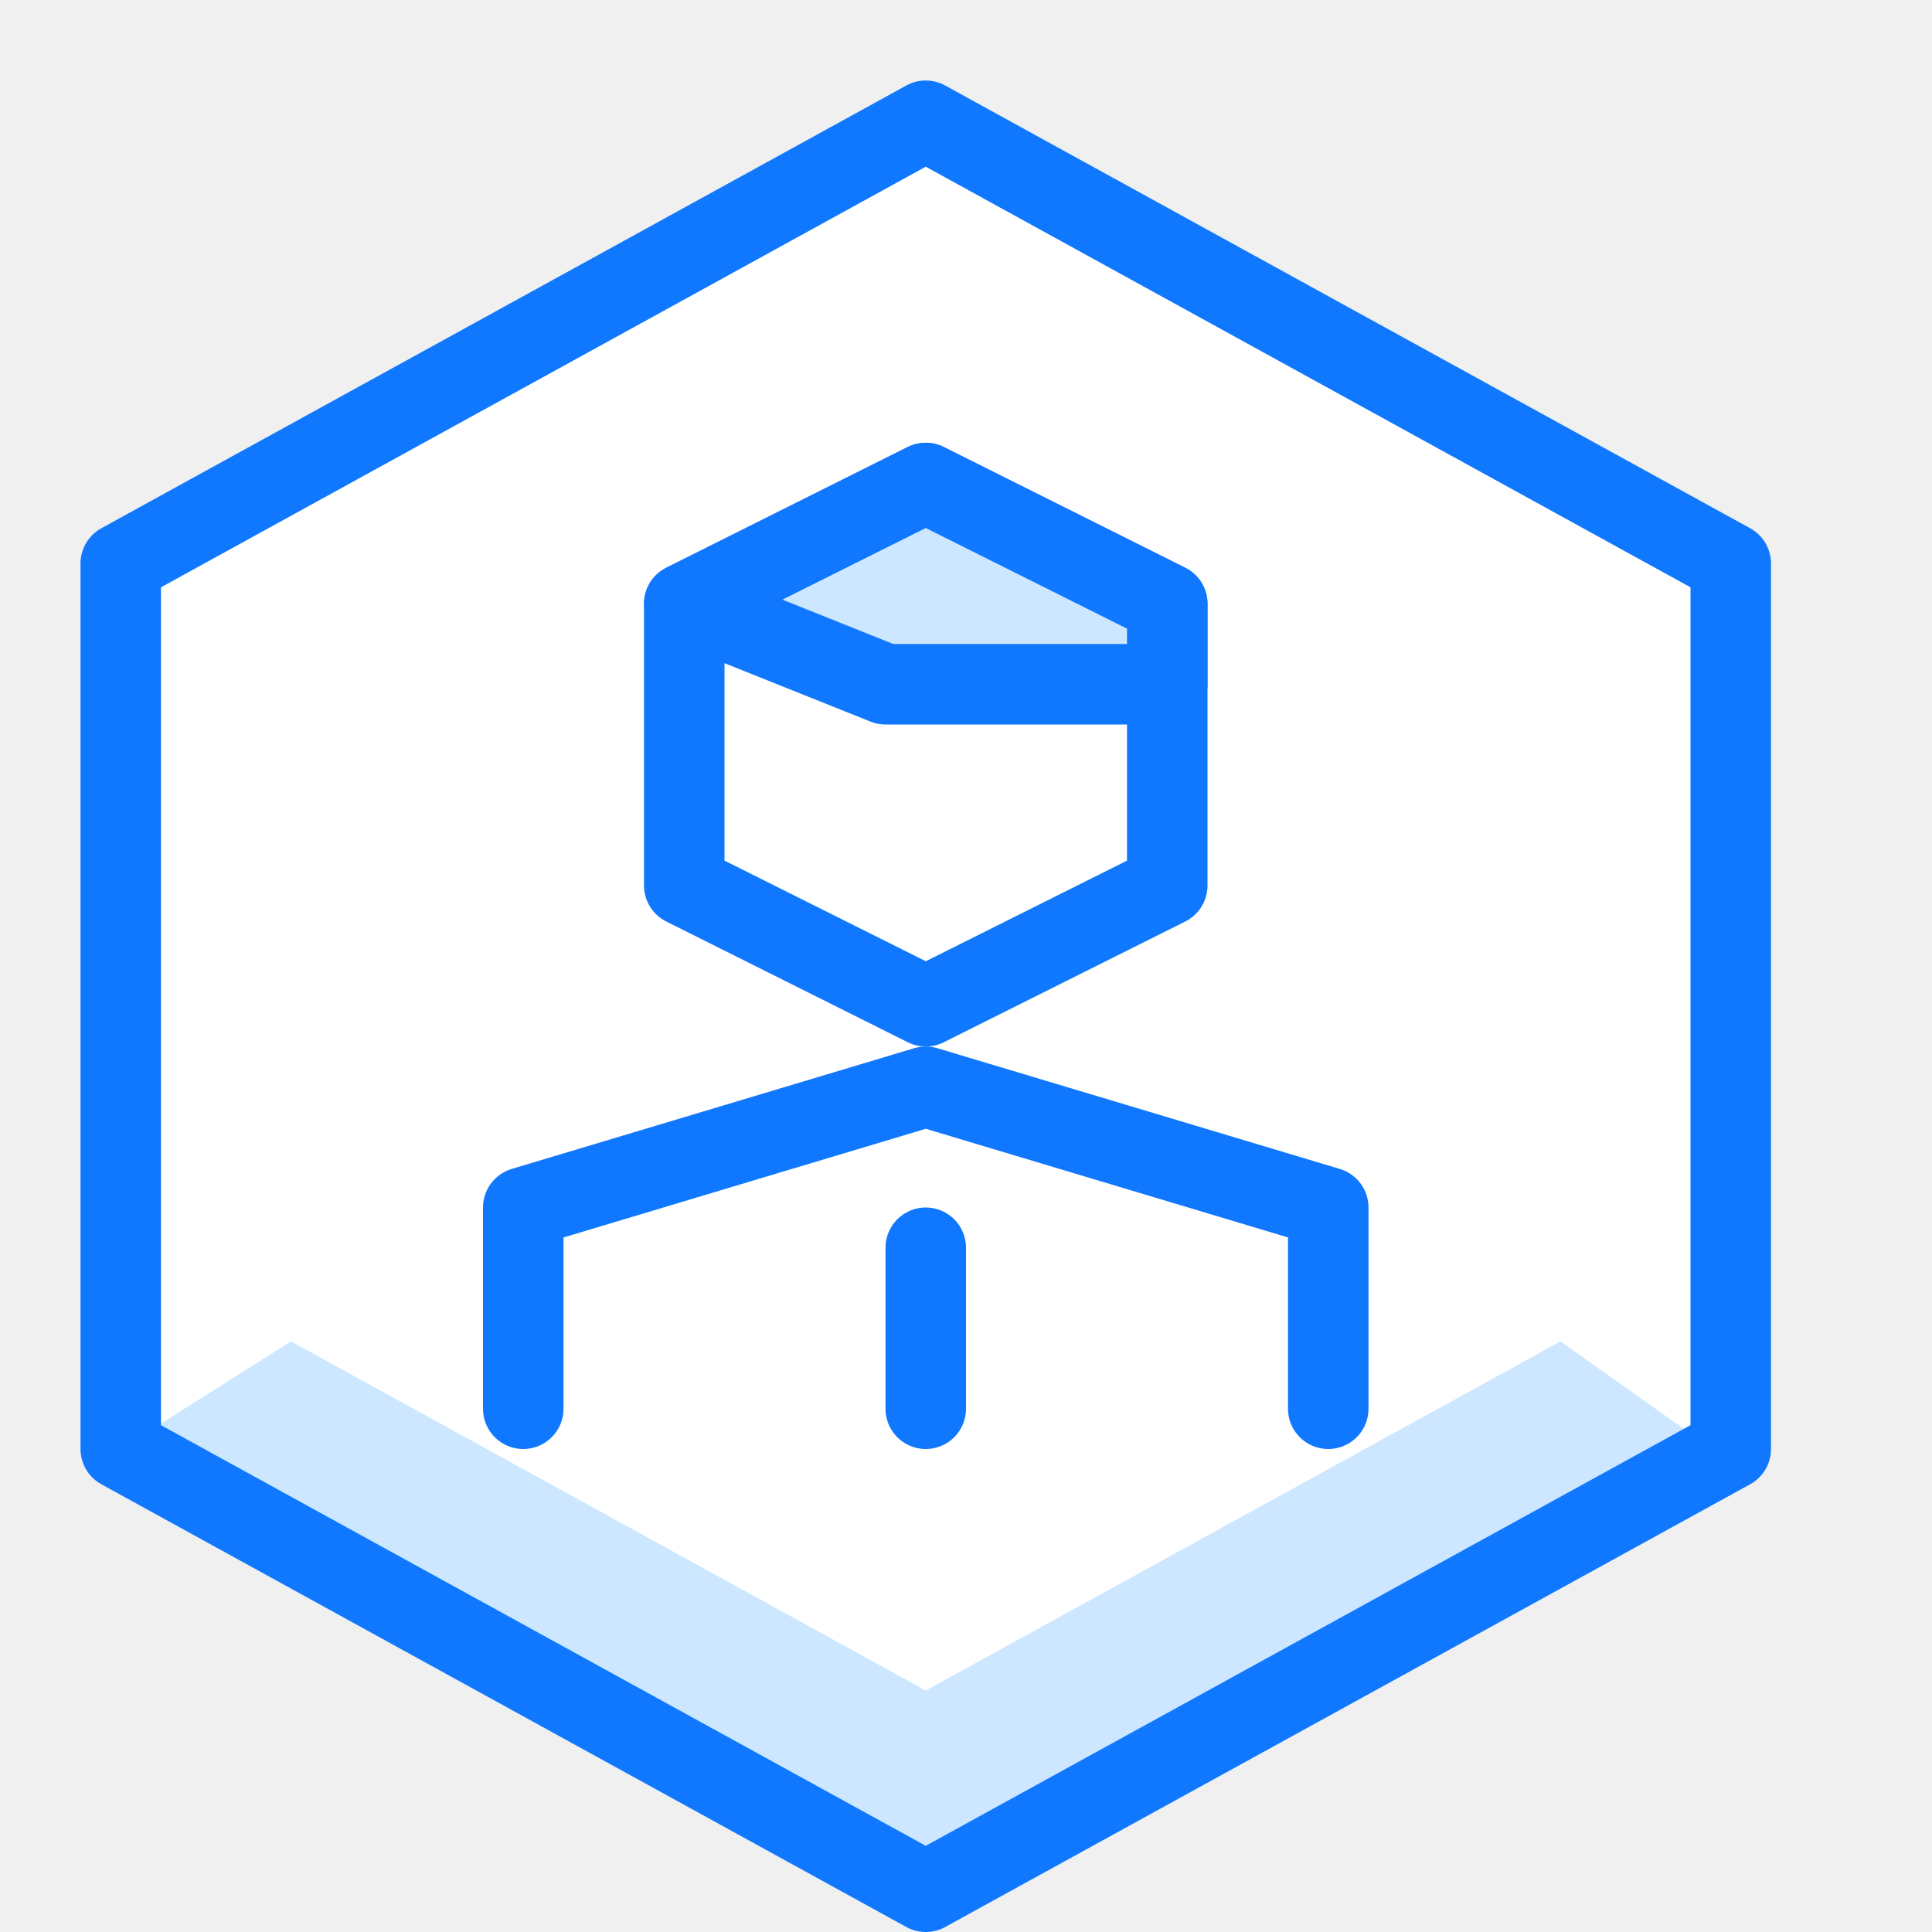
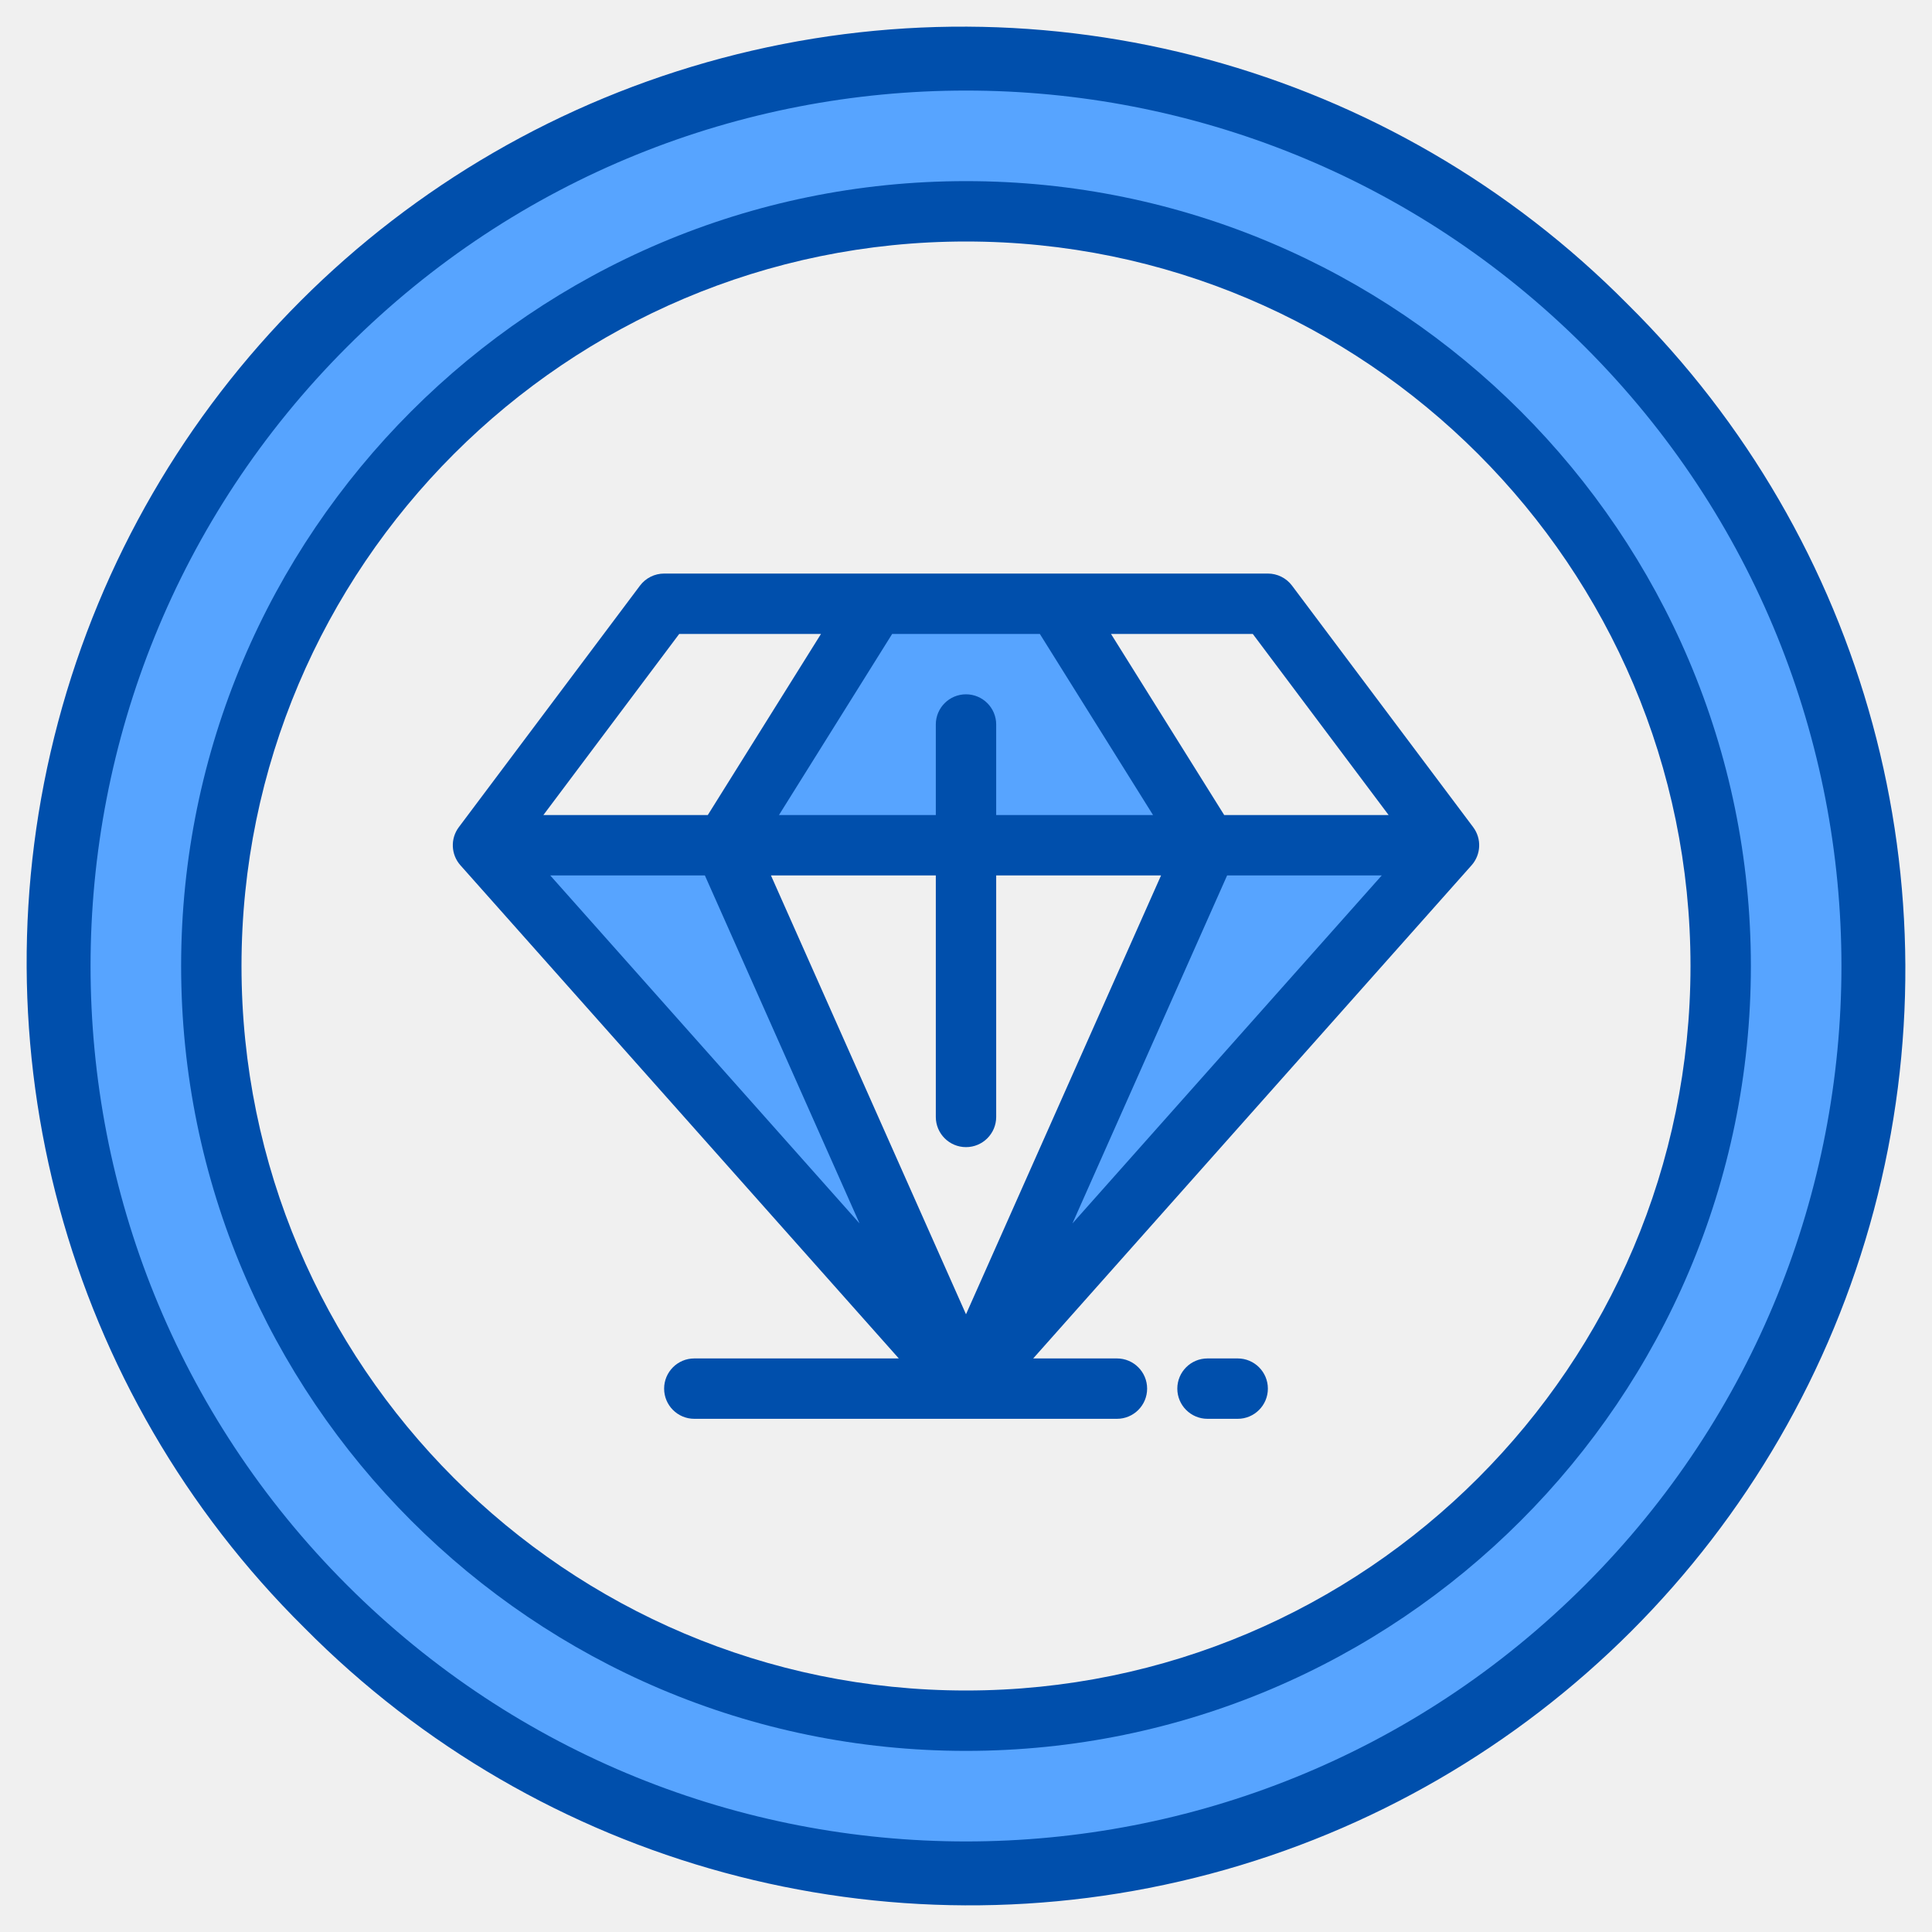
- <svg xmlns="http://www.w3.org/2000/svg" width="24" height="24" viewBox="0 0 24 24">
-   <g id="Duotone">
-     <polygon points="21.5 18 11.5 23.5 1.5 18 1.5 7 11.5 1.5 21.5 7 21.5 18" fill="#fff" />
-     <polygon points="19.385 16.663 11.5 21 3.615 16.663 1.5 18 11.5 23.5 21.5 18.163 19.385 16.663" fill="#cce7ff" />
-     <polygon points="21.5 18 11.5 23.5 1.5 18 1.5 7 11.5 1.5 21.5 7 21.5 18" fill="none" stroke="#1078ff" stroke-linecap="round" stroke-linejoin="round" />
-     <polygon points="14.5 11 11.5 12.5 8.5 11 8.5 7.5 11.5 6 14.5 7.5 14.5 11" fill="none" stroke="#1078ff" stroke-linecap="round" stroke-linejoin="round" />
-     <polyline points="16.5 17.5 16.5 15 11.5 13.5 6.5 15 6.5 17.5" fill="none" stroke="#1078ff" stroke-linecap="round" stroke-linejoin="round" />
-     <line x1="11.5" y1="15.5" x2="11.5" y2="17.5" fill="none" stroke="#1078ff" stroke-linecap="round" stroke-linejoin="round" />
-     <g>
-       <polygon points="14.5 8.5 11 8.5 8.5 7.5 11.5 6 14.5 7.5 14.5 8.5" fill="#cce7ff" />
-       <polygon points="14.5 8.5 11 8.5 8.5 7.5 11.5 6 14.5 7.5 14.5 8.5" fill="none" stroke="#1078ff" stroke-linejoin="round" />
+ <svg xmlns="http://www.w3.org/2000/svg" height="512" viewBox="0 0 512 512" width="512">
+   <g>
+     <g fill="#57a4ff">
+       <path d="m128 224h64l64 144z" />
+       <path d="m192 224 40-64h48l40 64z" />
+       <path d="m384 224-128 144 64-144z" />
+       <path d="m256 16c-132.55 0-240 107.45-240 240s107.45 240 240 240 240-107.45 240-240-107.45-240-240-240zm0 440c-110.46 0-200-89.54-200-200s89.54-200 200-200 200 89.54 200 200-89.54 200-200 200z" />
+       <path d="m128 224h64l64 144z" />
+       <path d="m192 224 40-64h48l40 64z" />
+       <path d="m384 224-128 144 64-144z" />
+       <path d="m384 224-128 144 64-144z" />
+       <path d="m256 368-128-144h64z" />
+       <path d="m320 224h-128l40-64h48z" />
+     </g>
+     <g fill="#004fac">
+       <path d="m431.36 80.64a248 248 0 1 0 -350.72 350.72 248 248 0 1 0 350.72-350.72zm-11.31 339.41a232 232 0 0 1 -328.1-328.1 232 232 0 0 1 328.1 328.1z" />
+       <path d="m256 48c-114.69 0-208 93.31-208 208s93.31 208 208 208 208-93.31 208-208-93.31-208-208-208zm0 400c-105.87 0-192-86.13-192-192s86.13-192 192-192 192 86.13 192 192-86.13 192-192 192z" />
+       <path d="m390.4 219.2-48-64a8.009 8.009 0 0 0 -6.4-3.2h-160a8.009 8.009 0 0 0 -6.4 3.2l-48 64a7.992 7.992 0 0 0 .42 10.11l116.17 130.69h-54.19a8 8 0 0 0 0 16h112a8 8 0 0 0 0-16h-22.19l116.17-130.69a7.992 7.992 0 0 0 .42-10.11zm-114.83-51.2 30 48h-41.57v-24a8 8 0 0 0 -16 0v24h-41.57l30-48zm-95.57 0h37.57l-30 48h-43.57zm-34.18 64h40.98l40.99 92.22zm110.18 116.3-51.69-116.3h43.69v64a8 8 0 0 0 16 0v-64h43.69zm28.21-24.08 40.99-92.22h40.98zm40.22-108.22-30-48h37.57l36 48z" />
+       <path d="m328 360h-8a8 8 0 0 0 0 16h8a8 8 0 0 0 0-16z" />
    </g>
  </g>
-   <g id="Frames-24px">
-     <rect width="24" height="24" fill="none" />
-   </g>
</svg>
